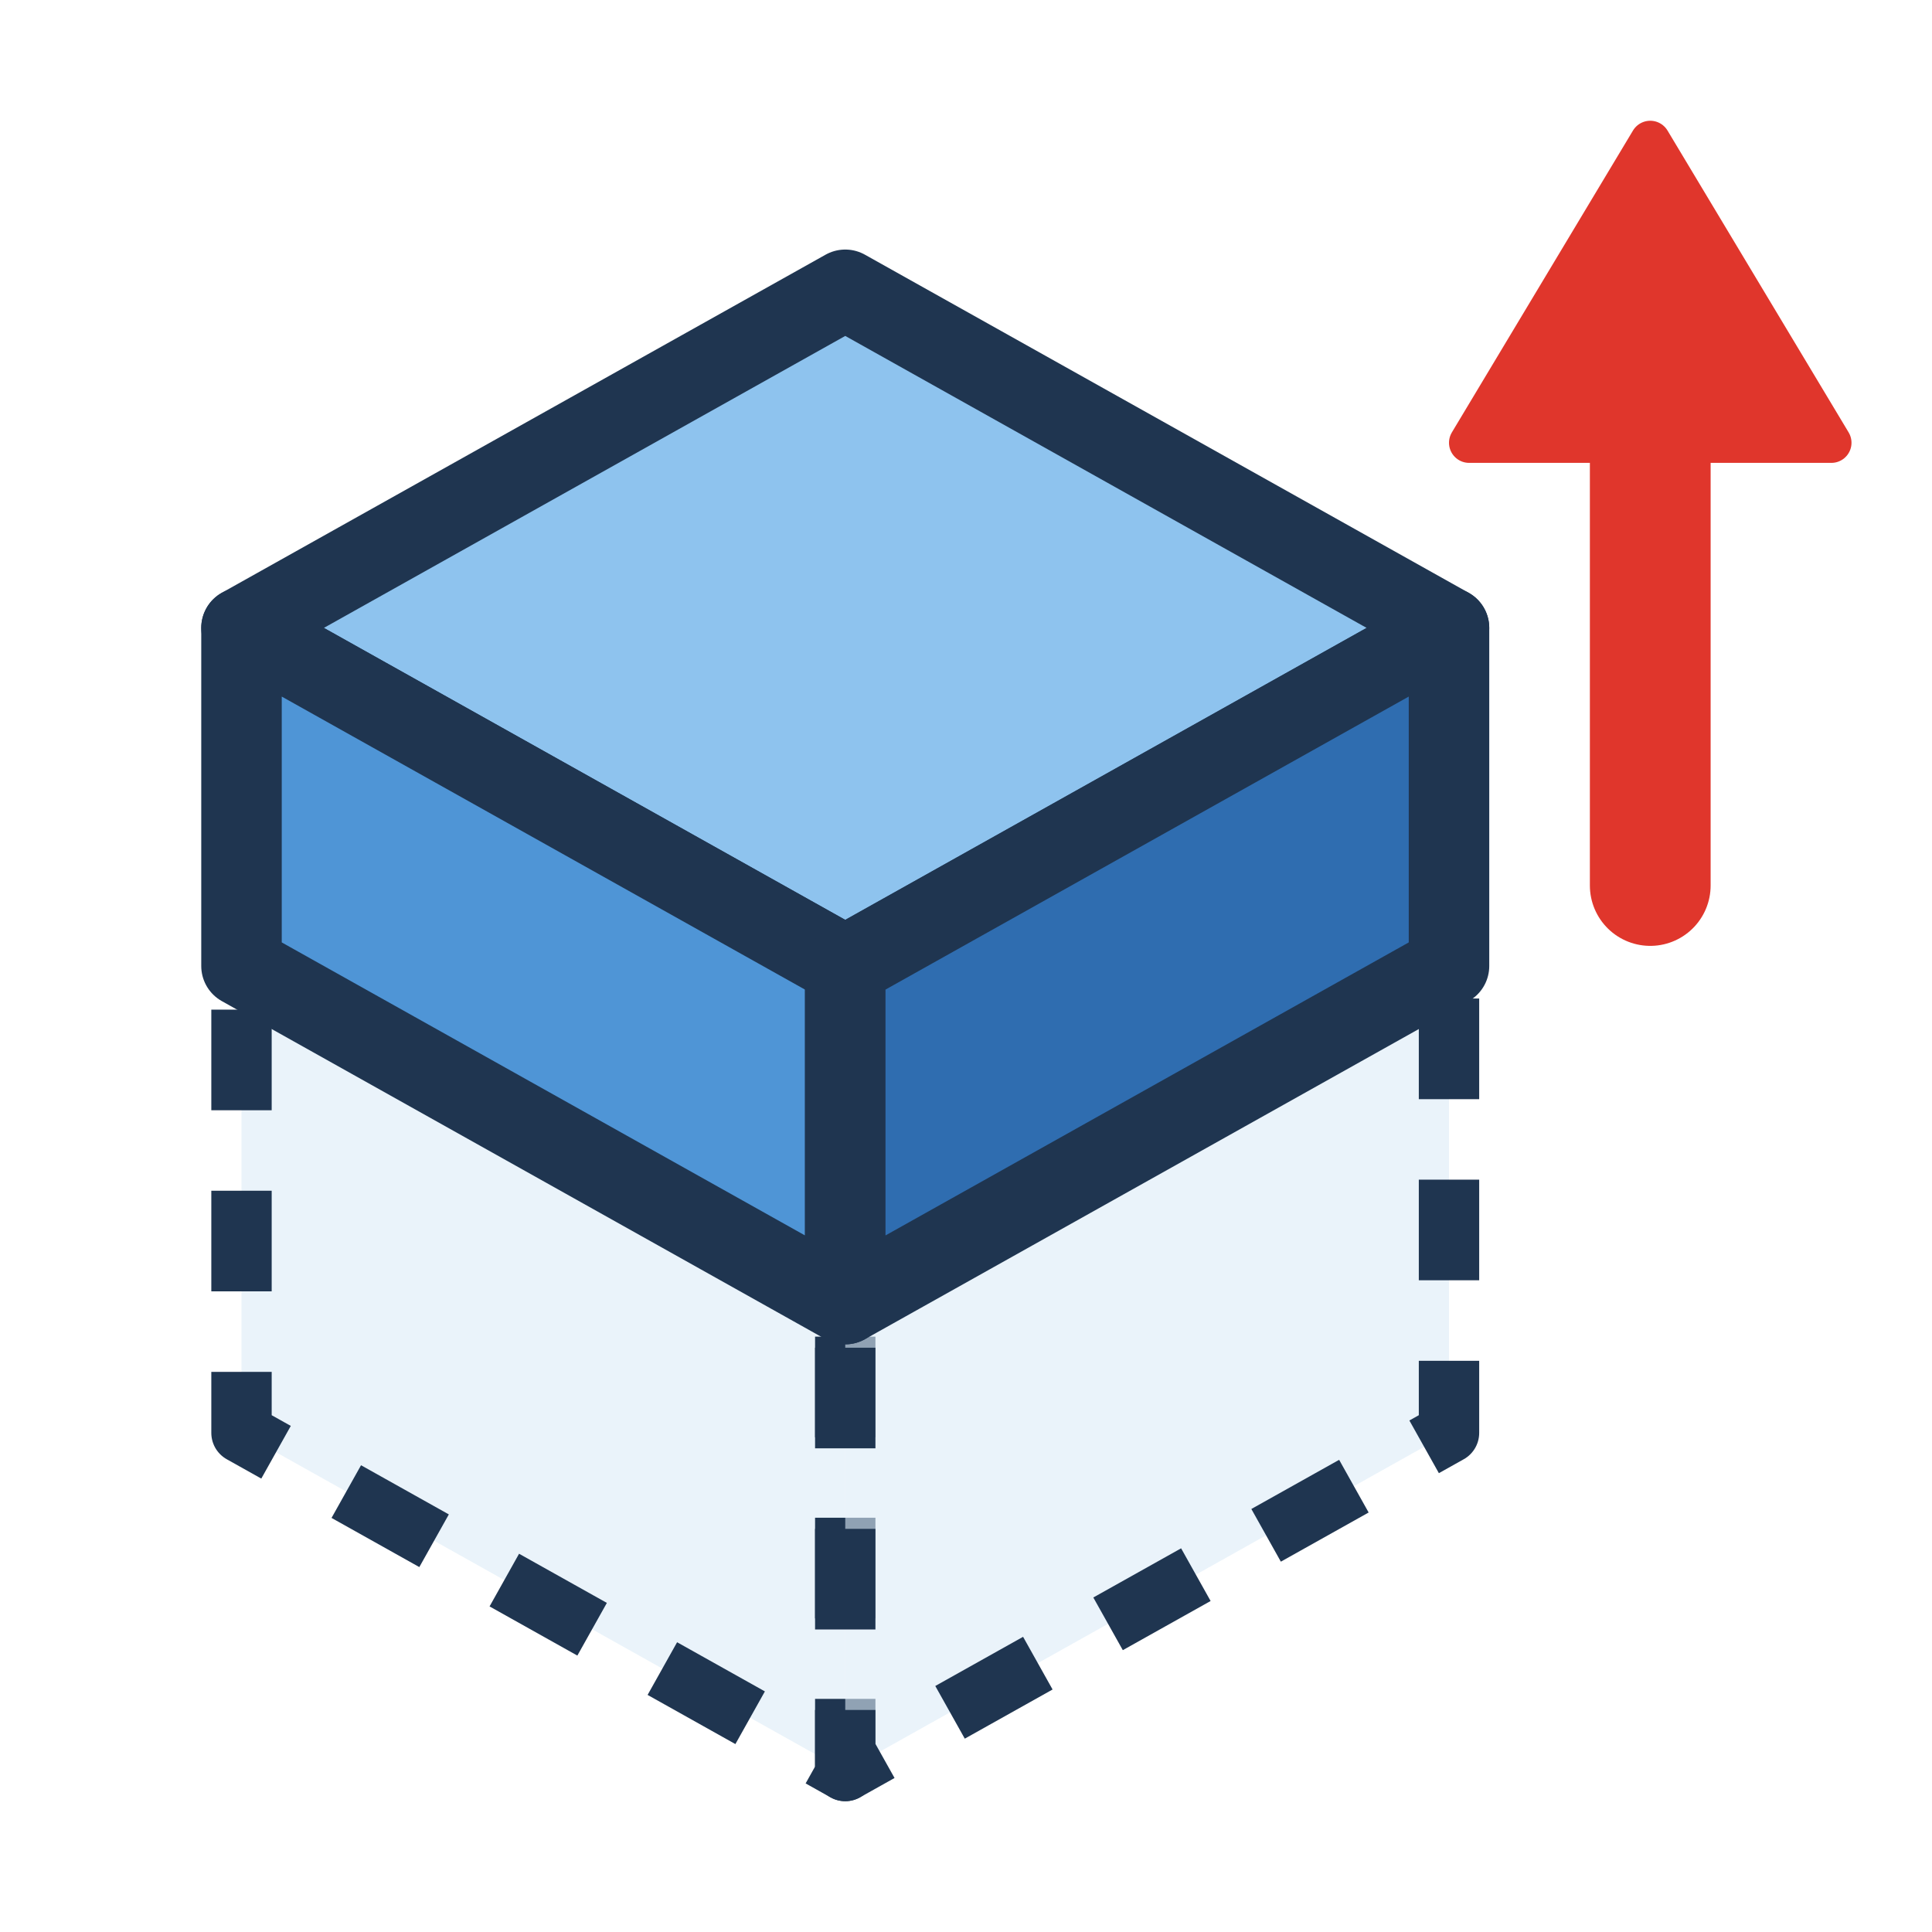
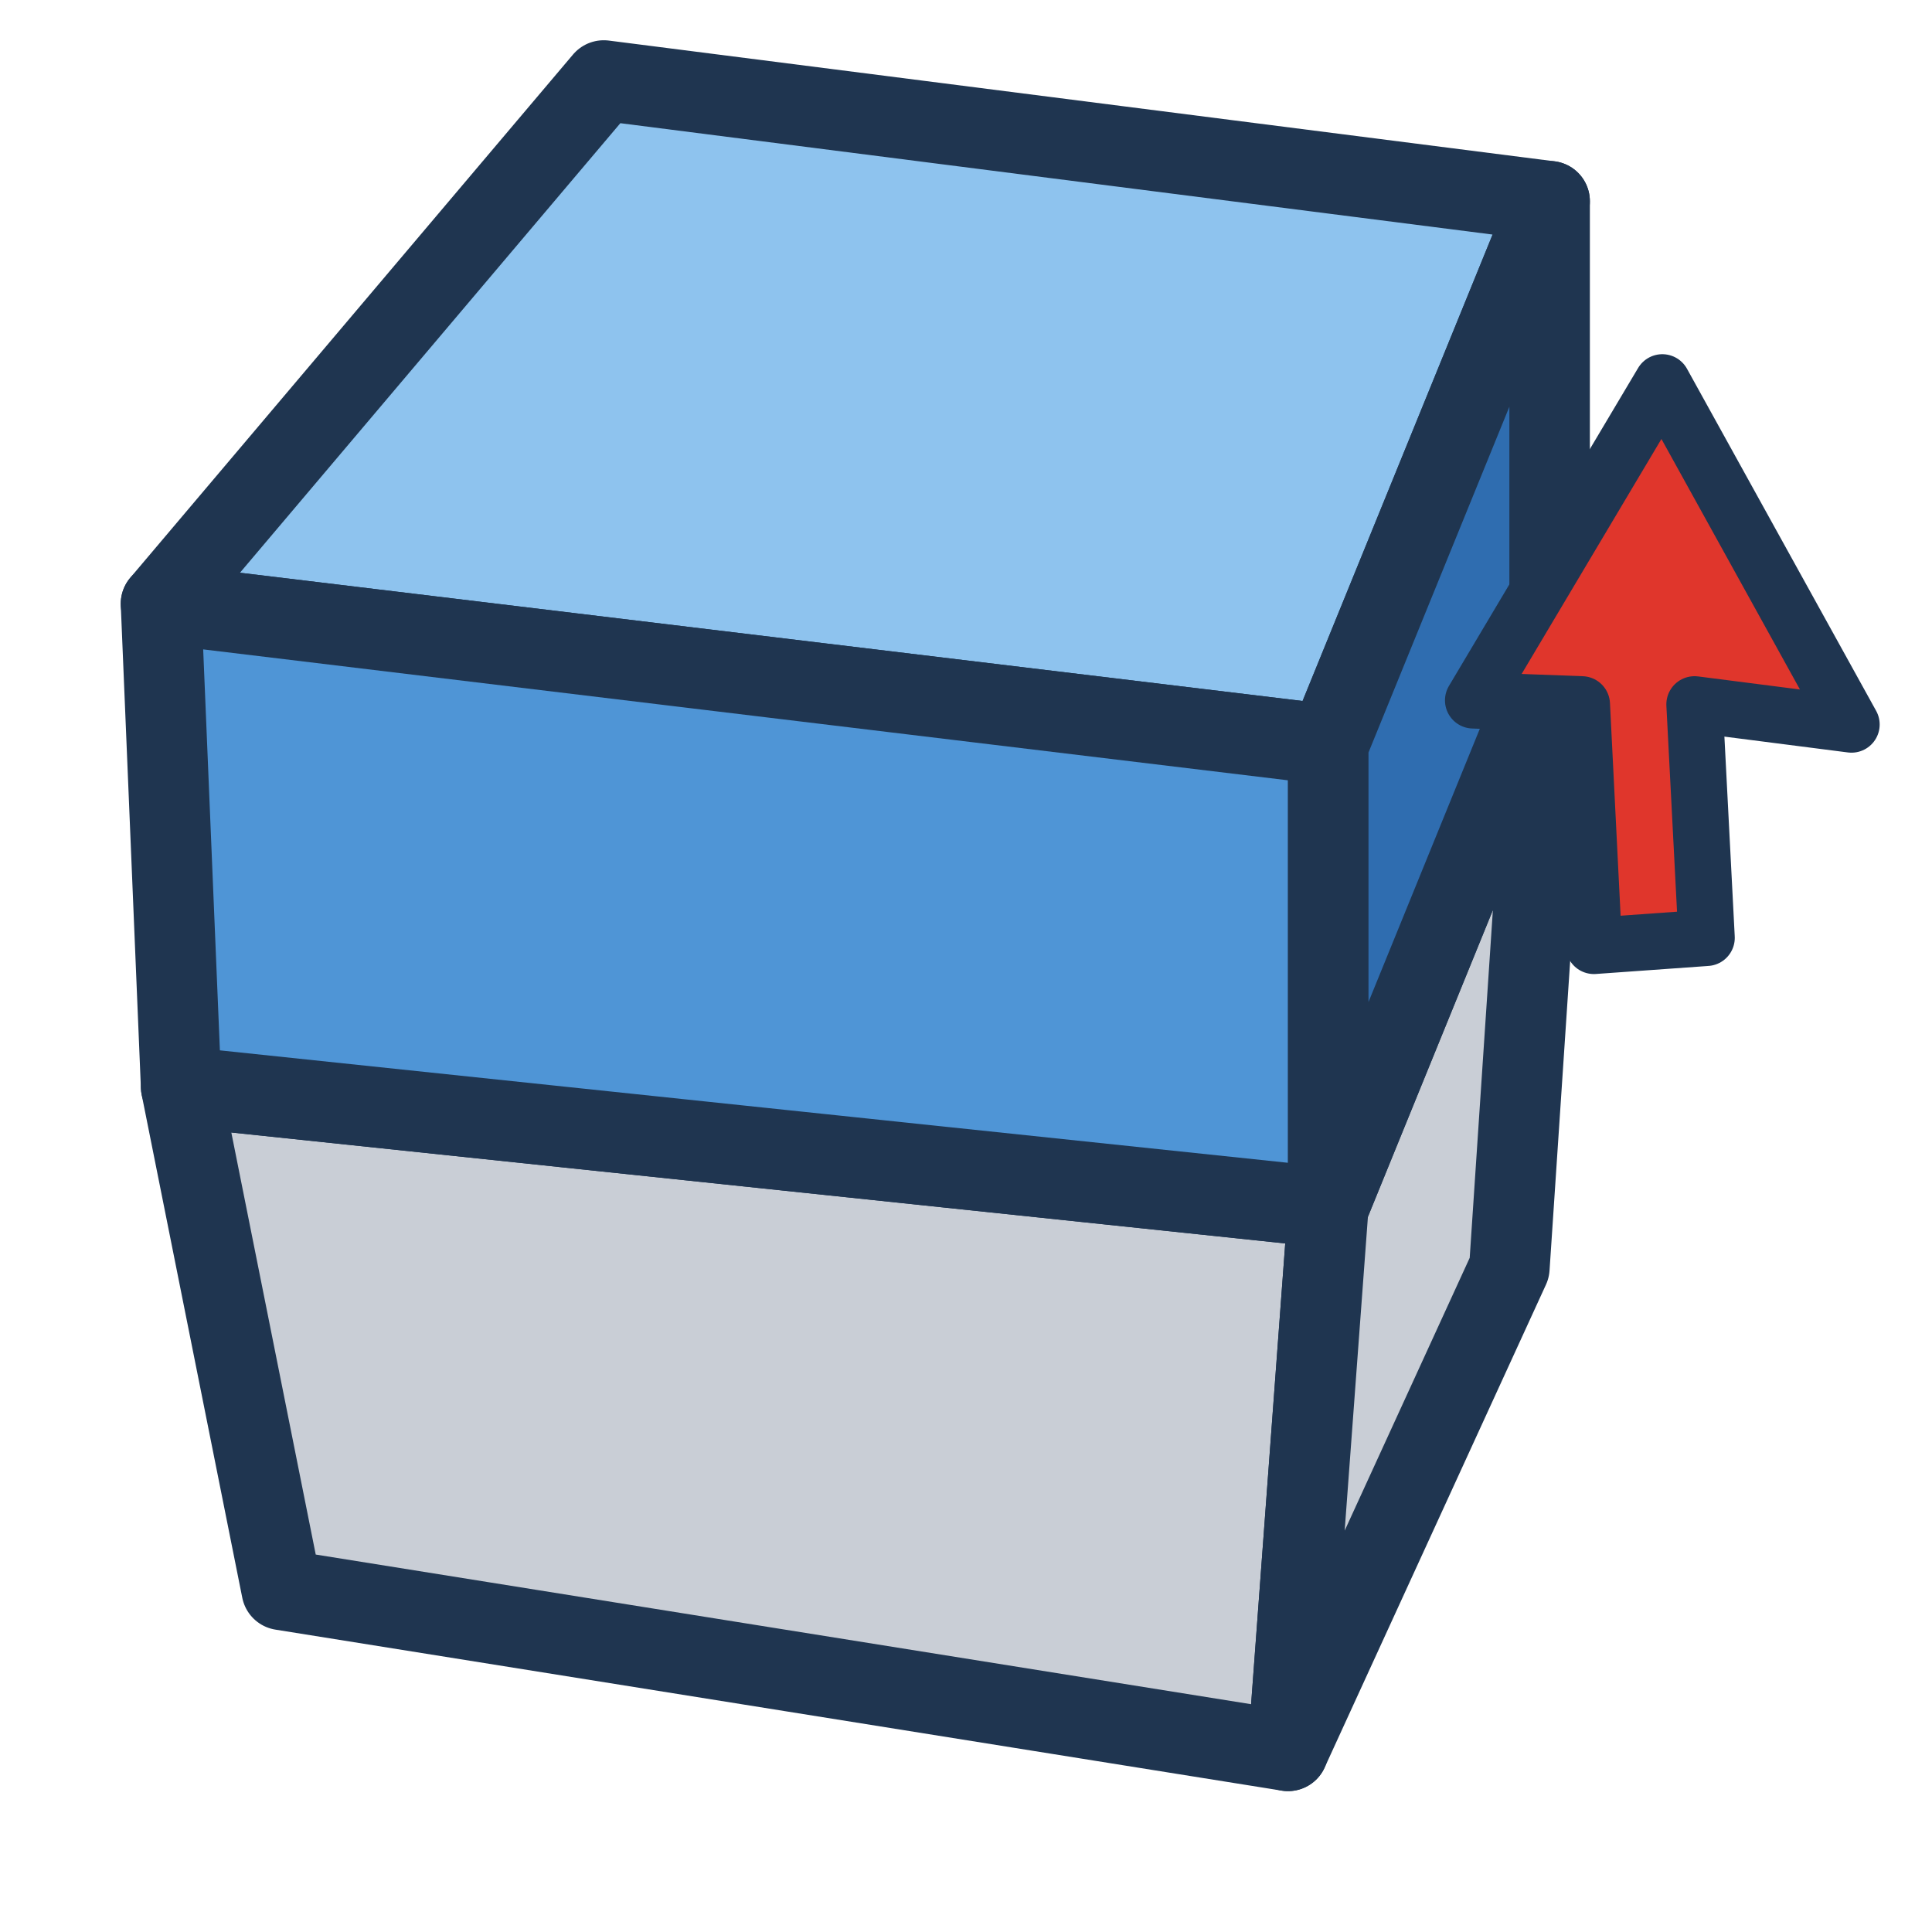
<svg xmlns="http://www.w3.org/2000/svg" viewBox="0 0 48 48" width="48" height="48">
-   <path d="M6 24 L21 32.4 L21 44 L6 35.6 Z" fill="#DCEBF7" fill-opacity="0.6" stroke="#1F3550" stroke-width="1.5" stroke-dasharray="2.5 2" stroke-linejoin="round" />
-   <path d="M21 32.4 L36 24 L36 35.6 L21 44 Z" fill="#DCEBF7" fill-opacity="0.6" stroke="#1F3550" stroke-width="1.5" stroke-dasharray="2.5 2" stroke-linejoin="round" />
-   <path d="M21 7.2 L36 15.6 L21 24 L6 15.6 Z" fill="#8EC3EE" stroke="#1F3550" stroke-width="2" stroke-linejoin="round" stroke-linecap="round" />
-   <path d="M6 15.6 L21 24 L21 32.4 L6 24 Z" fill="#4F95D6" stroke="#1F3550" stroke-width="2" stroke-linejoin="round" stroke-linecap="round" />
-   <path d="M21 24 L36 15.6 L36 24 L21 32.4 Z" fill="#2F6DB0" stroke="#1F3550" stroke-width="2" stroke-linejoin="round" stroke-linecap="round" />
-   <line x1="41" y1="22" x2="41" y2="9" stroke="#E0362C" stroke-width="3" stroke-linecap="round" />
-   <path d="M36.5 11 L41 3.5 L45.5 11 Z" fill="#E0362C" stroke="#E0362C" stroke-width="1" stroke-linejoin="round" />
+   <path d="M4.5 27 L33 30 L32 43.5 L7 39.5 Z" fill="#C9CED6" stroke="#1F3550" stroke-width="2" stroke-linejoin="round" stroke-linecap="round" />
+   <path d="M33 30 L38.5 16.5 L37.5 31.5 L32 43.5 Z" fill="#C9CED6" stroke="#1F3550" stroke-width="2" stroke-linejoin="round" stroke-linecap="round" />
+   <path d="M15 2 L38.5 5 L33 18.5 L4 15 Z" fill="#8EC3EE" stroke="#1F3550" stroke-width="2" stroke-linejoin="round" stroke-linecap="round" />
+   <path d="M4 15 L33 18.5 L33 30 L4.5 27 Z" fill="#4F95D6" stroke="#1F3550" stroke-width="2" stroke-linejoin="round" stroke-linecap="round" />
+   <path d="M33 18.5 L38.5 5 L38.5 16.5 L33 30 Z" fill="#2F6DB0" stroke="#1F3550" stroke-width="2" stroke-linejoin="round" stroke-linecap="round" />
+   <path d="M39.3 17.5 L39.6 23.5 L42.4 23.3 L42.1 17.5 L46 18 L41.3 9.5 L36.6 17.4 Z" fill="#E0362C" stroke="#1F3550" stroke-width="1.4" stroke-linejoin="round" />
</svg>
